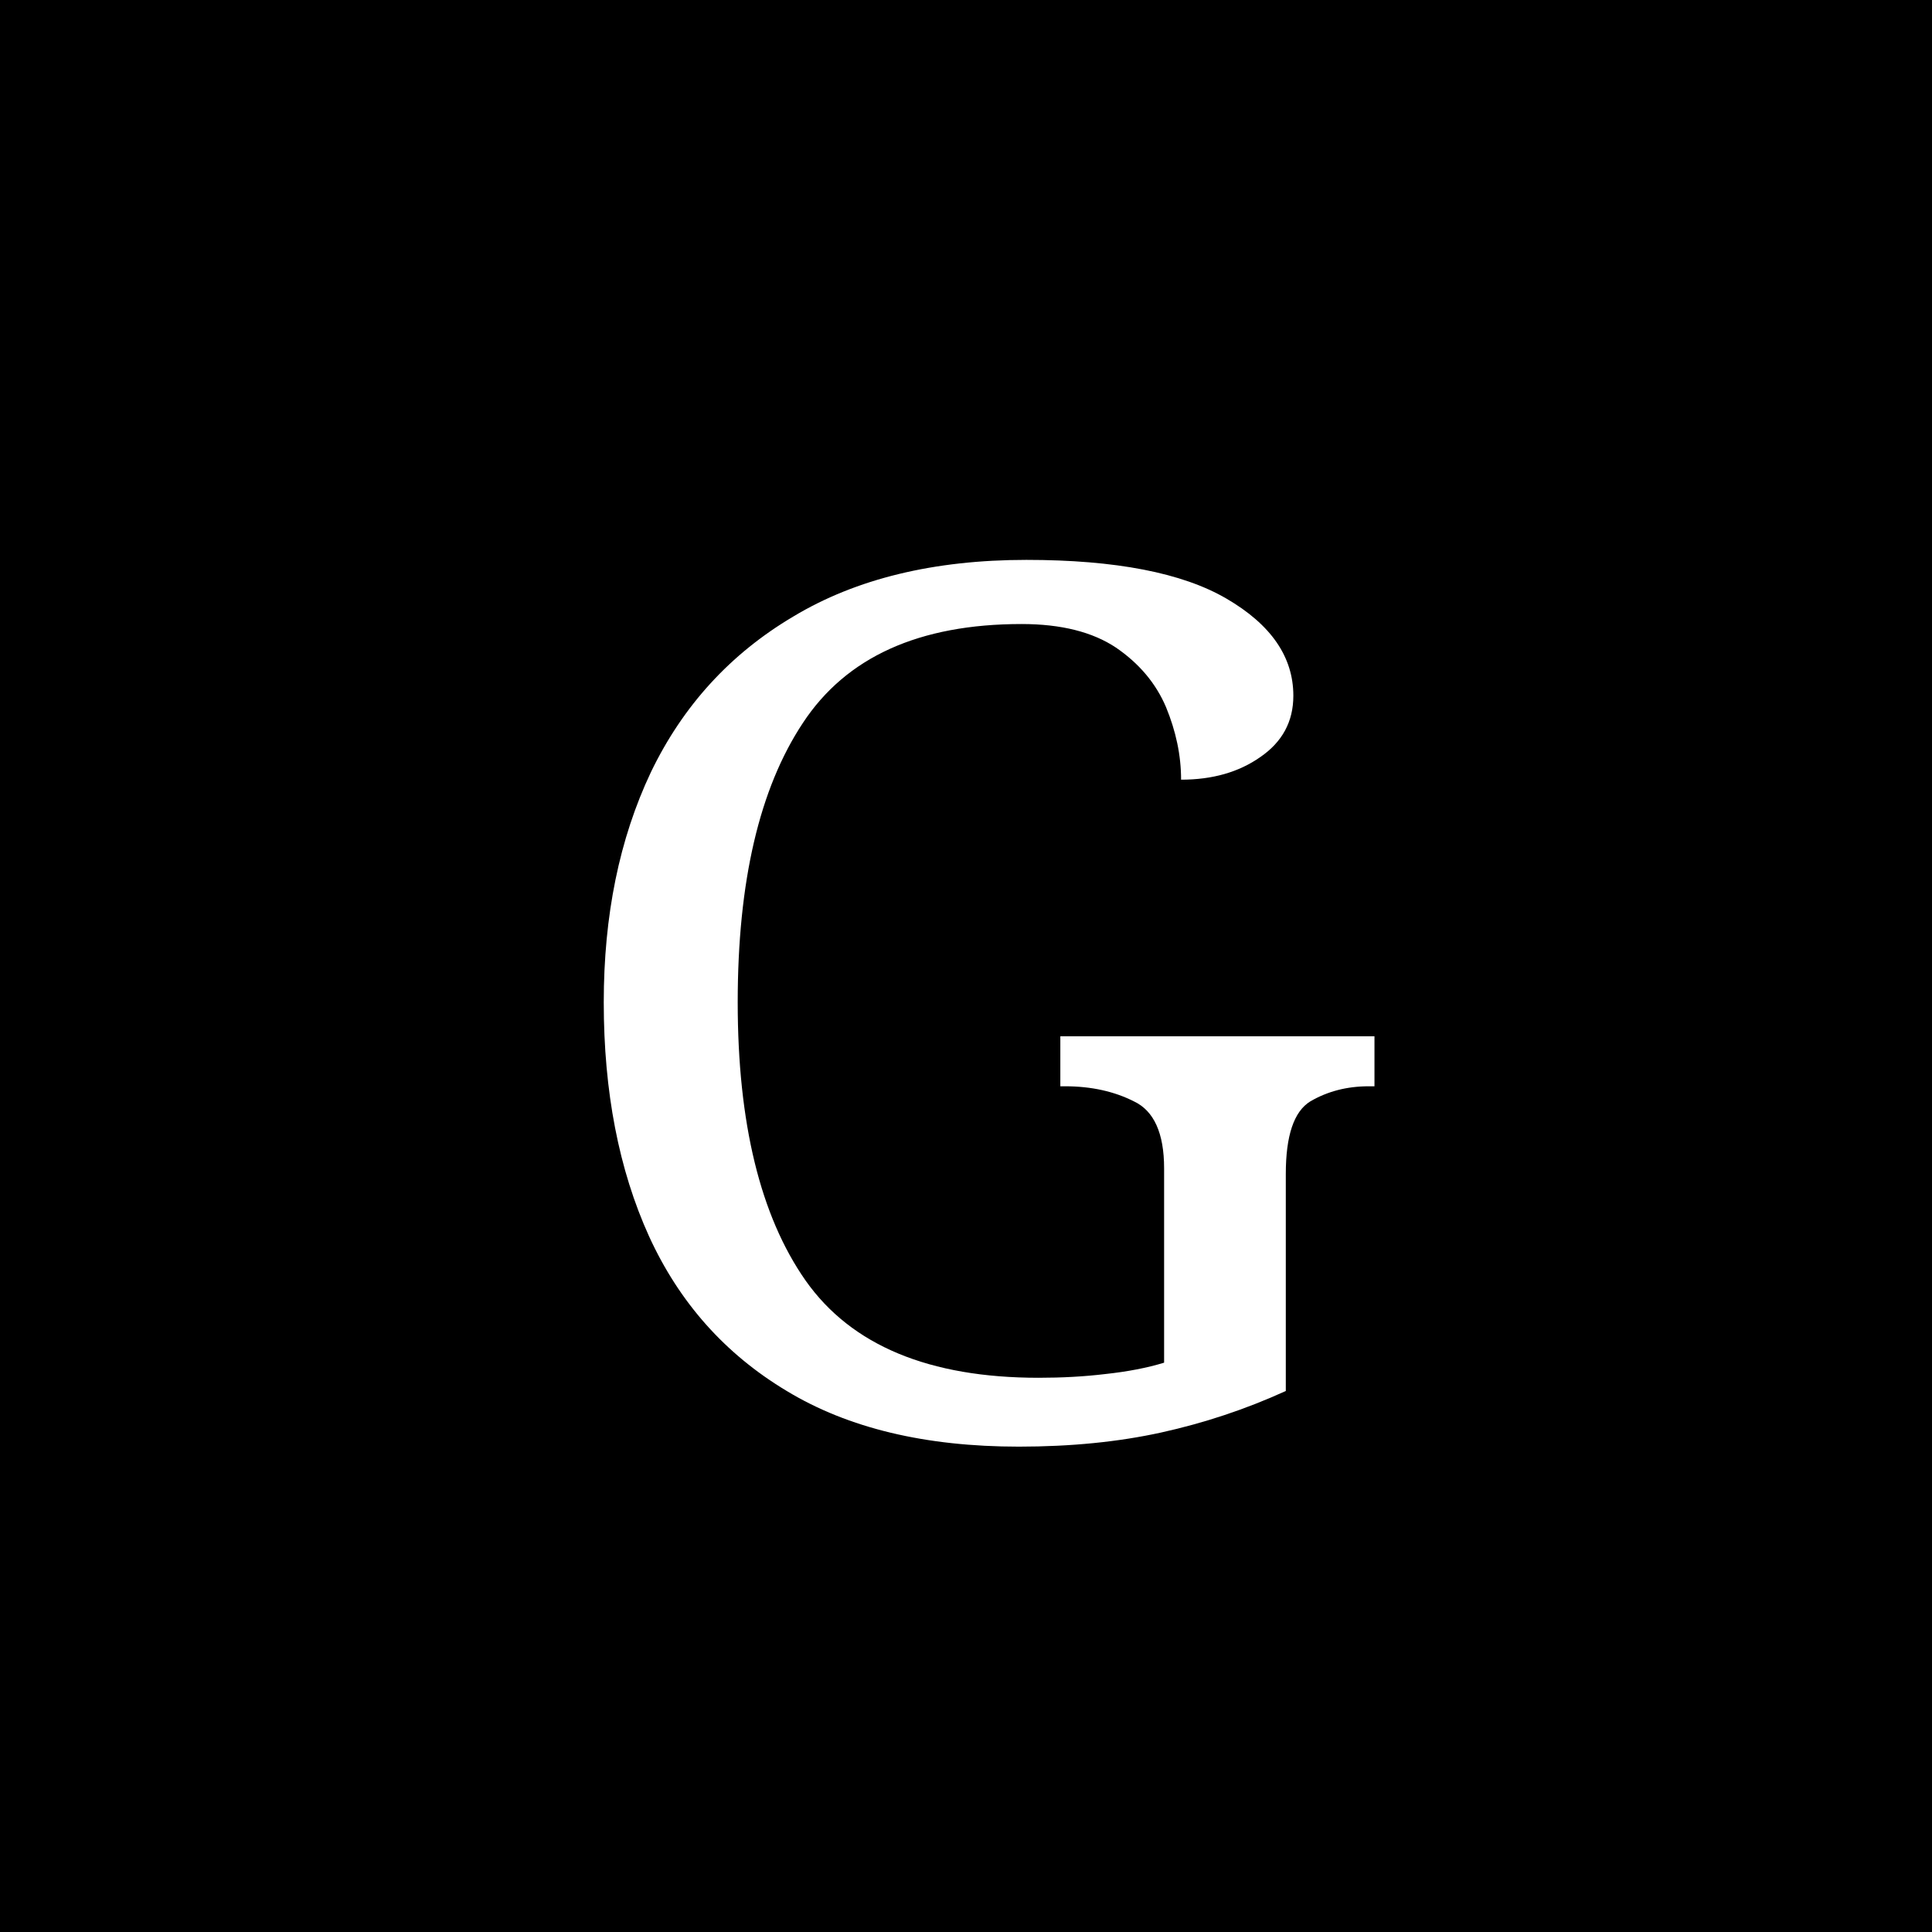
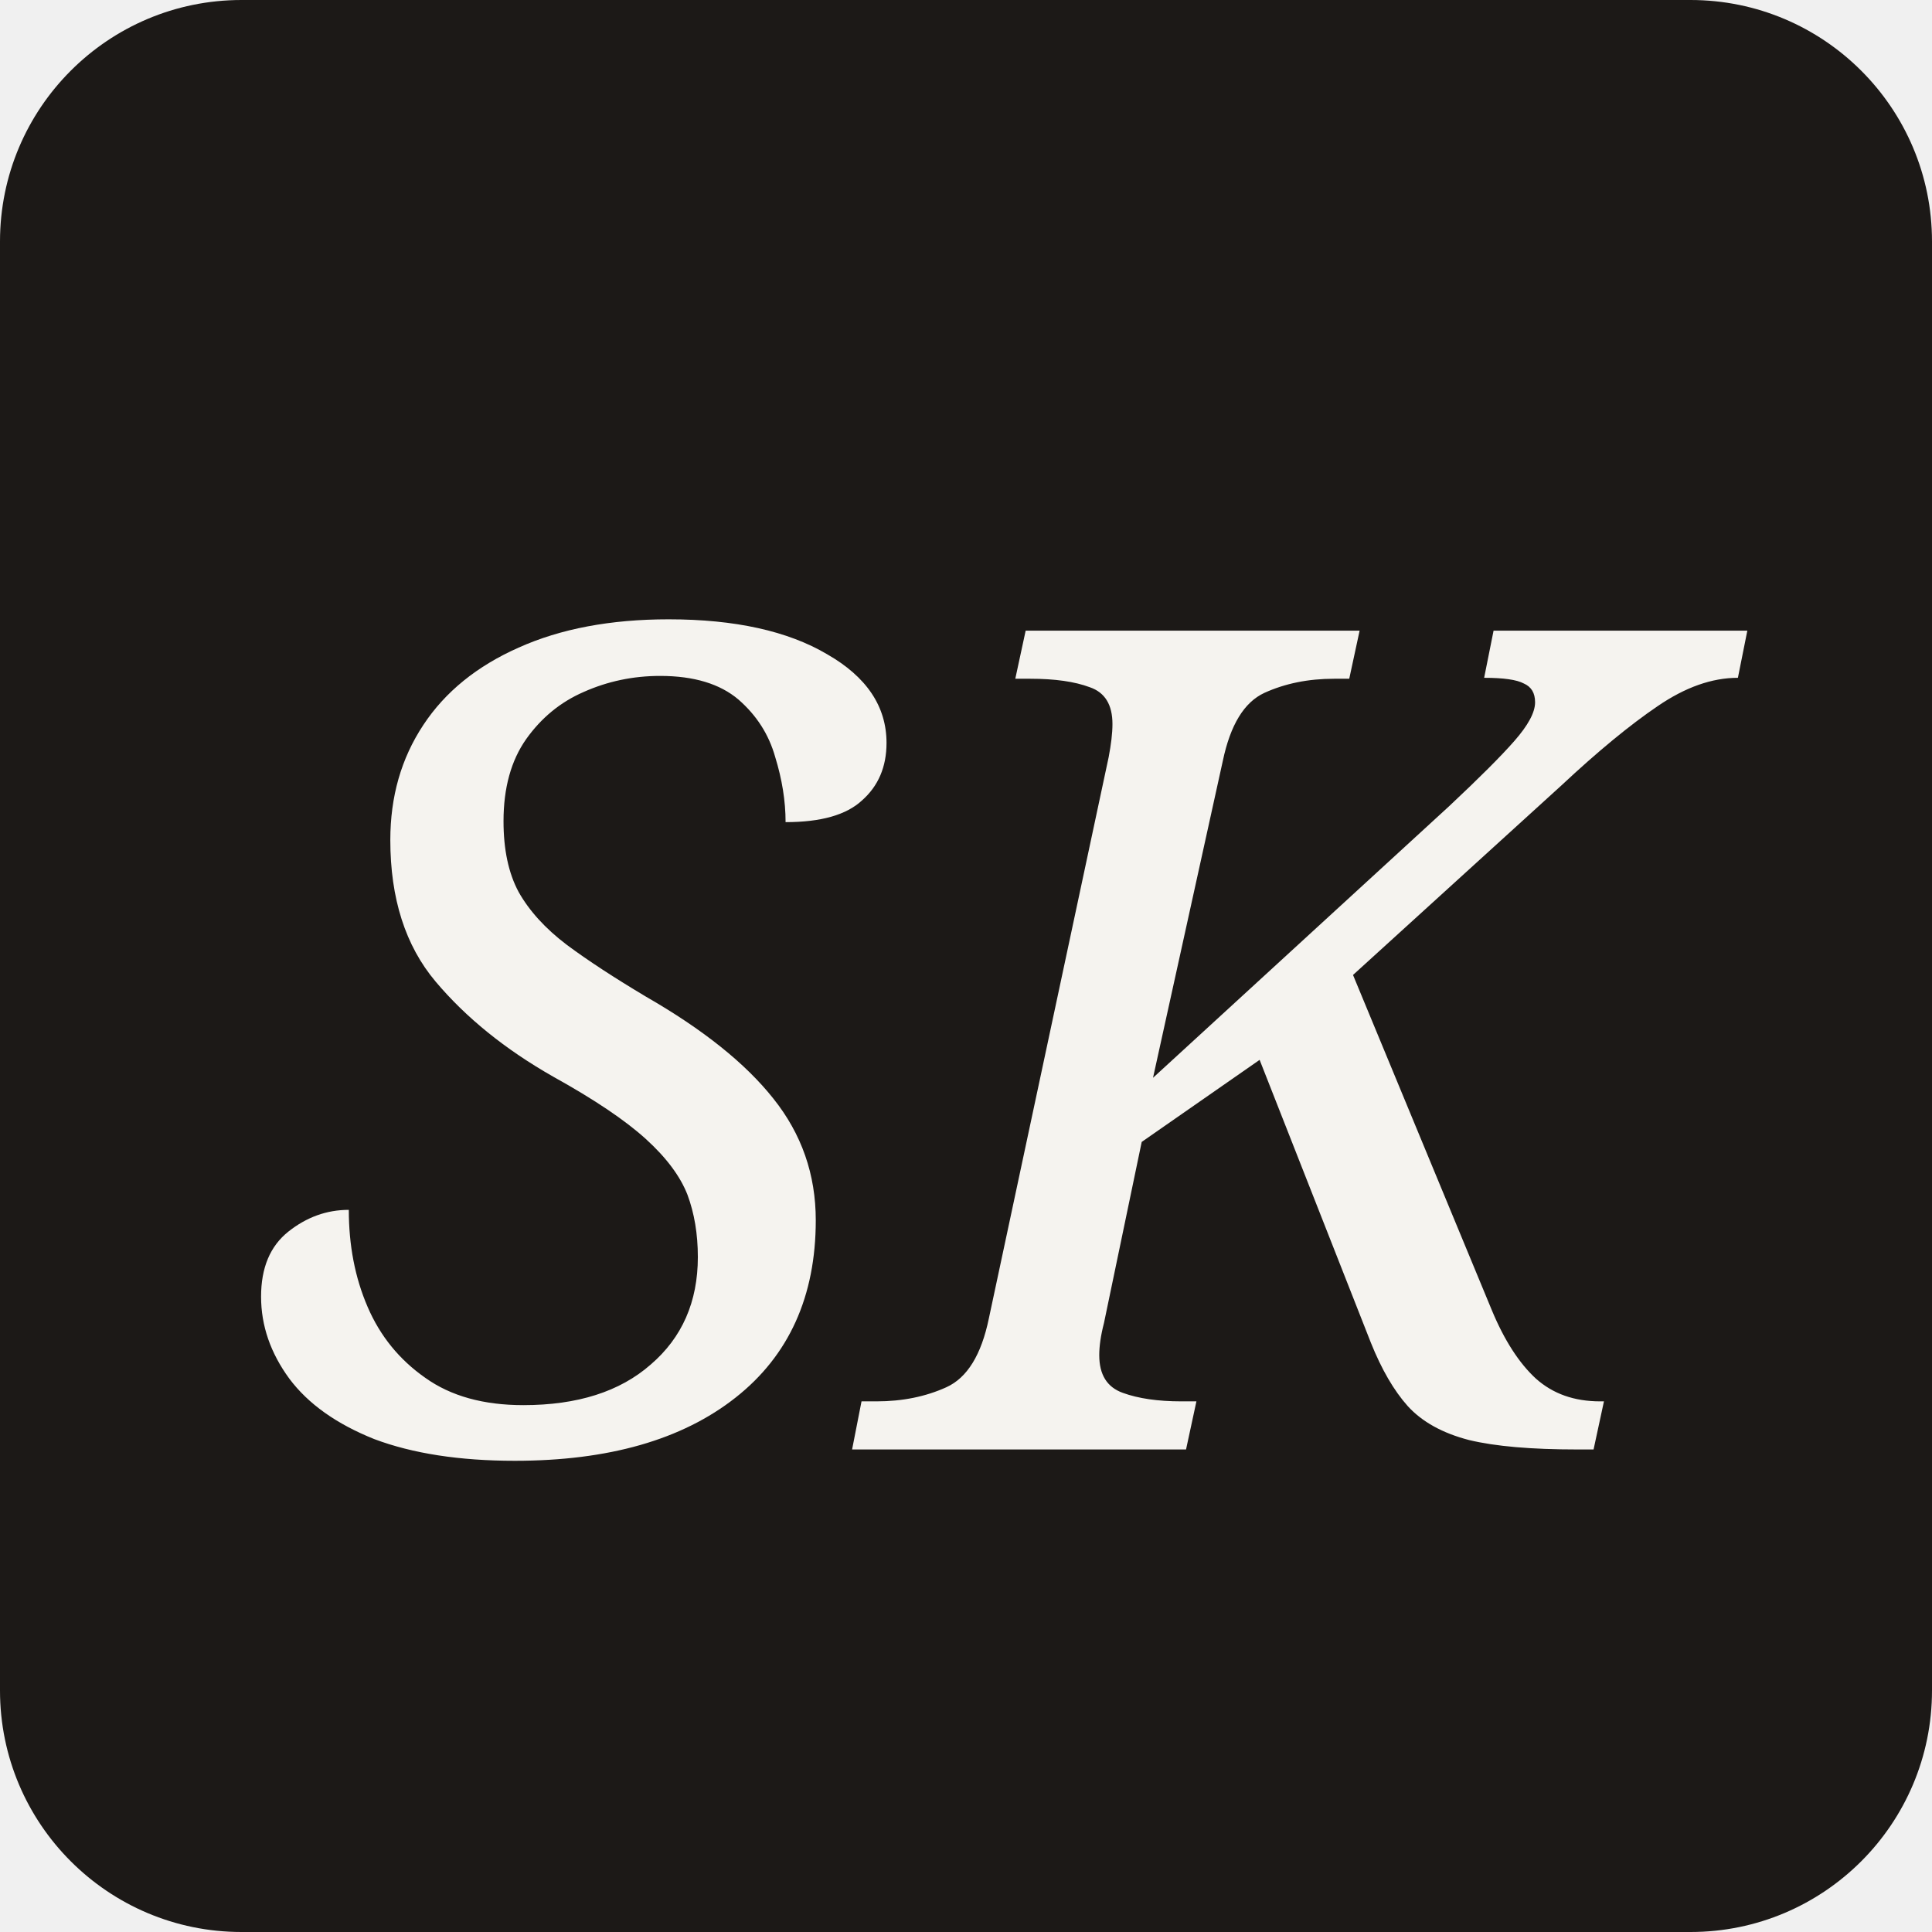
<svg xmlns="http://www.w3.org/2000/svg" viewBox="0 0 32 32">
-   <rect width="32" height="32" fill="#000" />
-   <text x="50%" y="50%" dominant-baseline="central" text-anchor="middle" font-family="serif" font-size="20" fill="#fff">G</text>
+   <rect width="32" height="32" rx="4" fill="#1c1917" />
+   <text x="50%" y="52%" dominant-baseline="central" text-anchor="middle" font-family="Georgia, serif" font-style="italic" font-size="19" fill="#f5f3ef">SK</text>
</svg>
